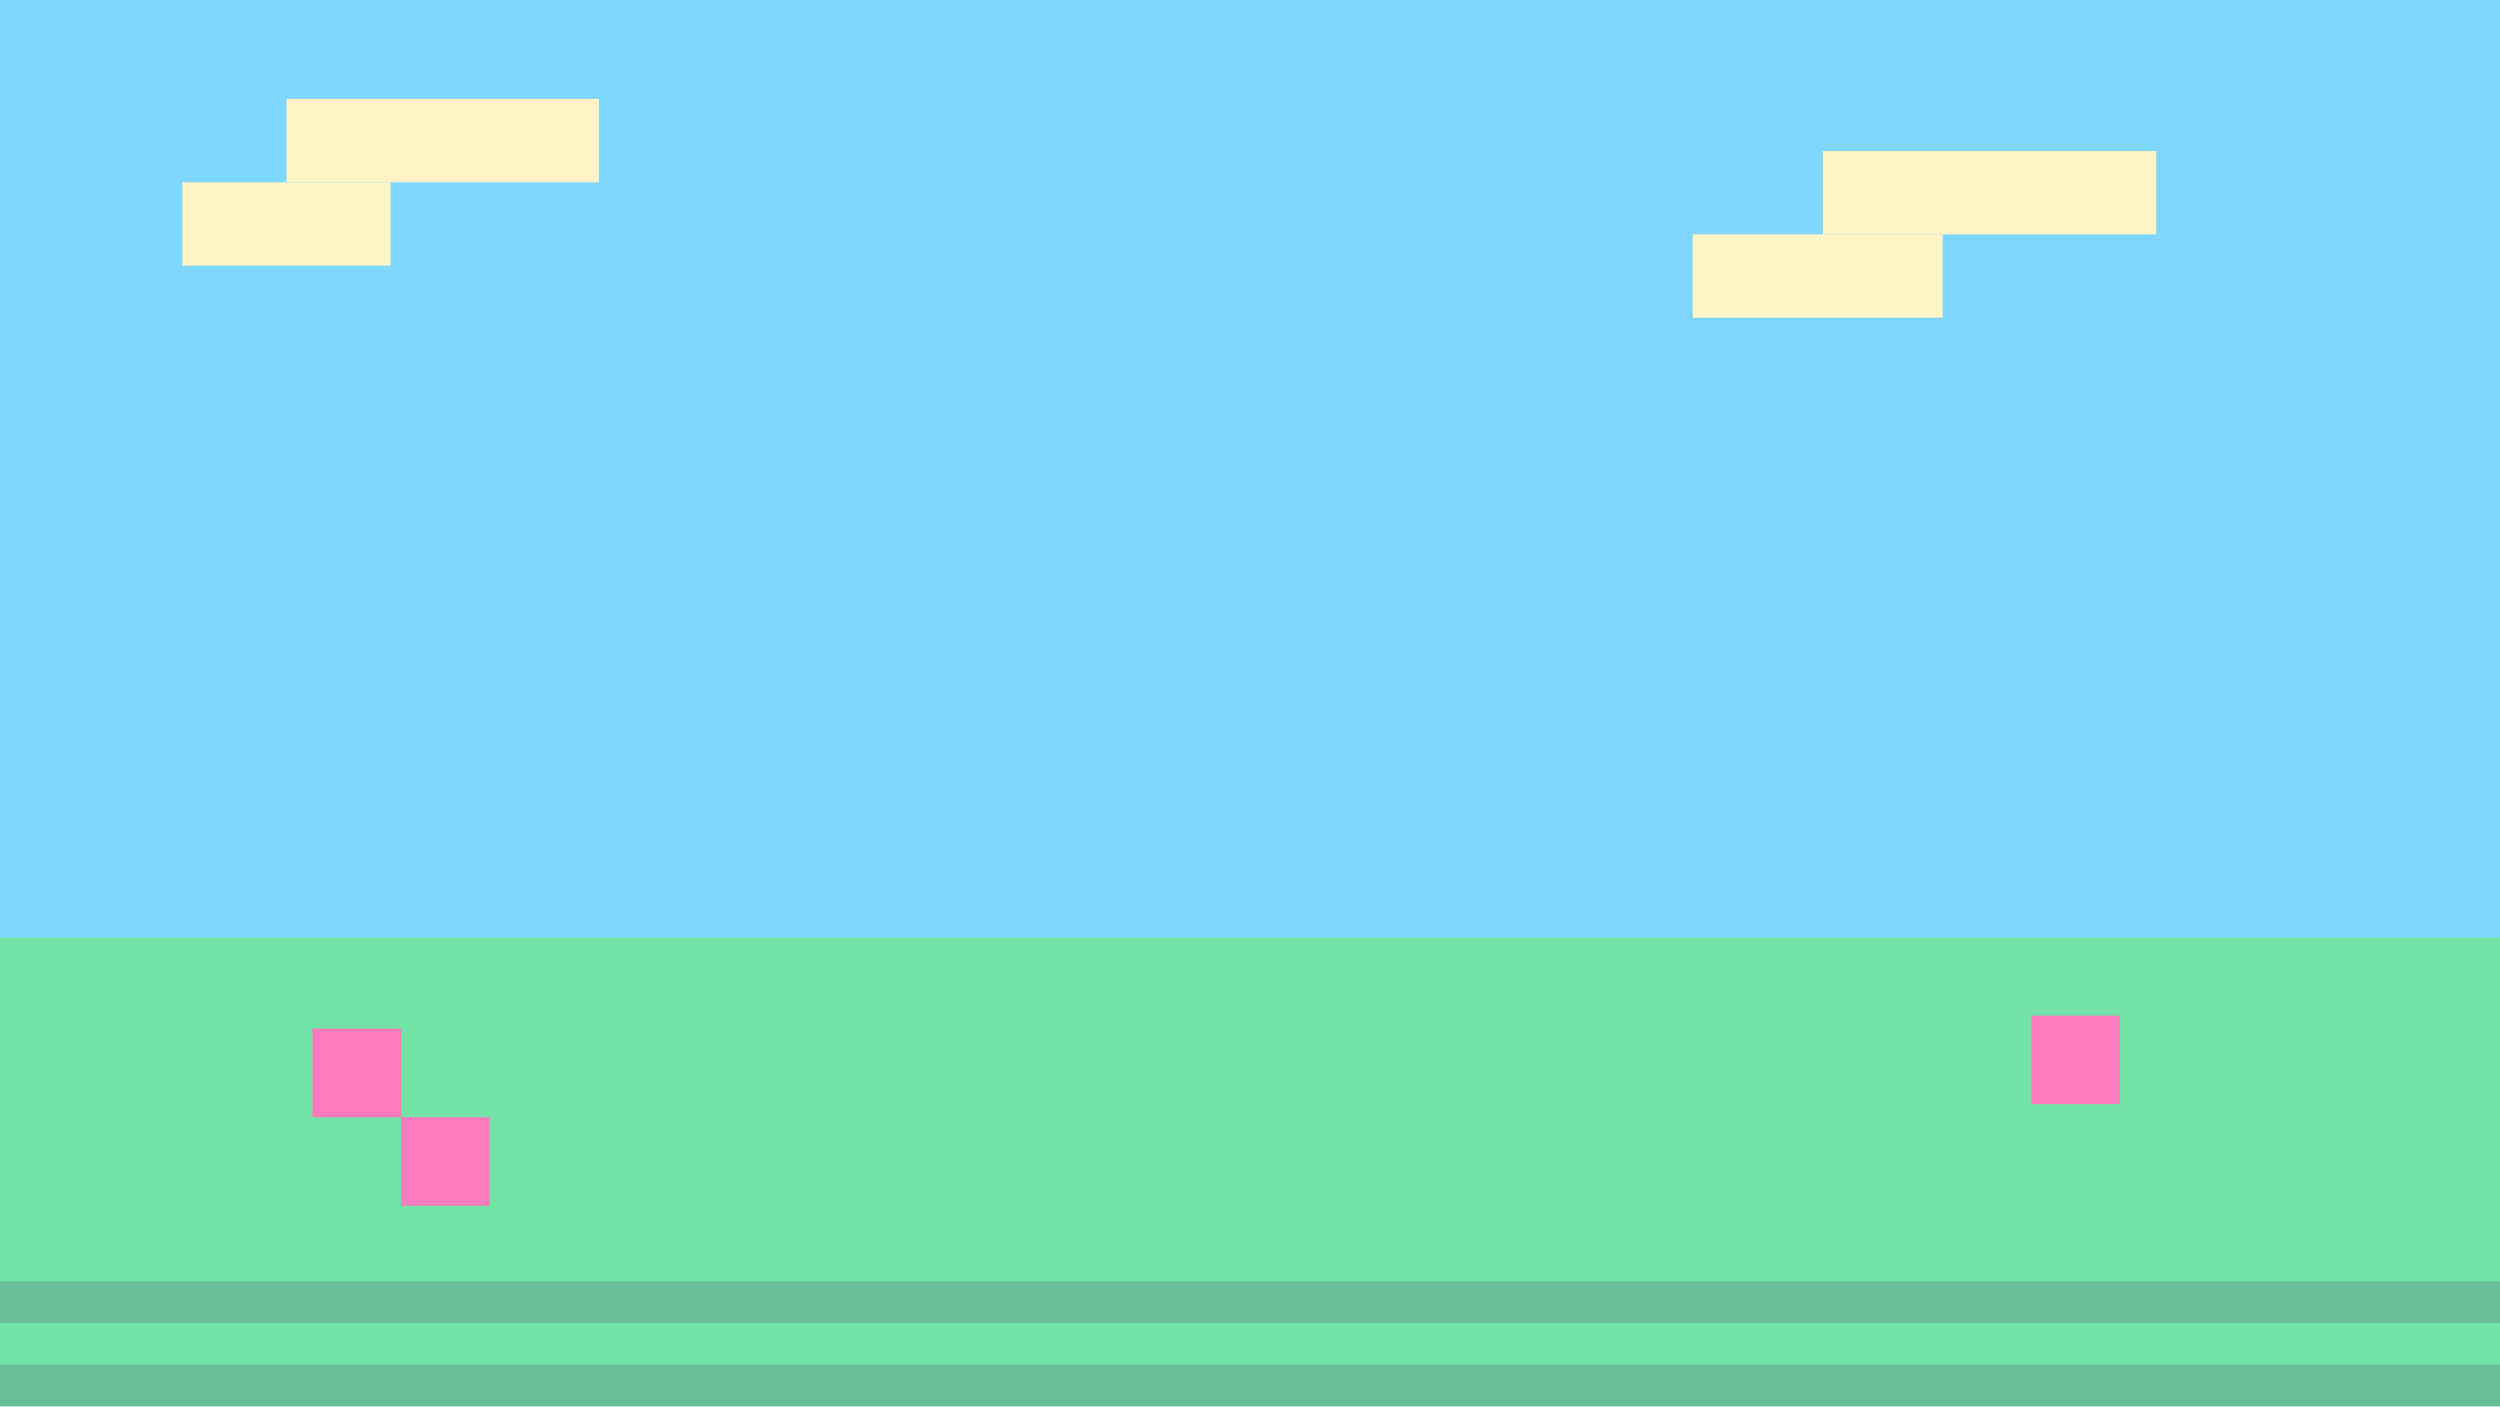
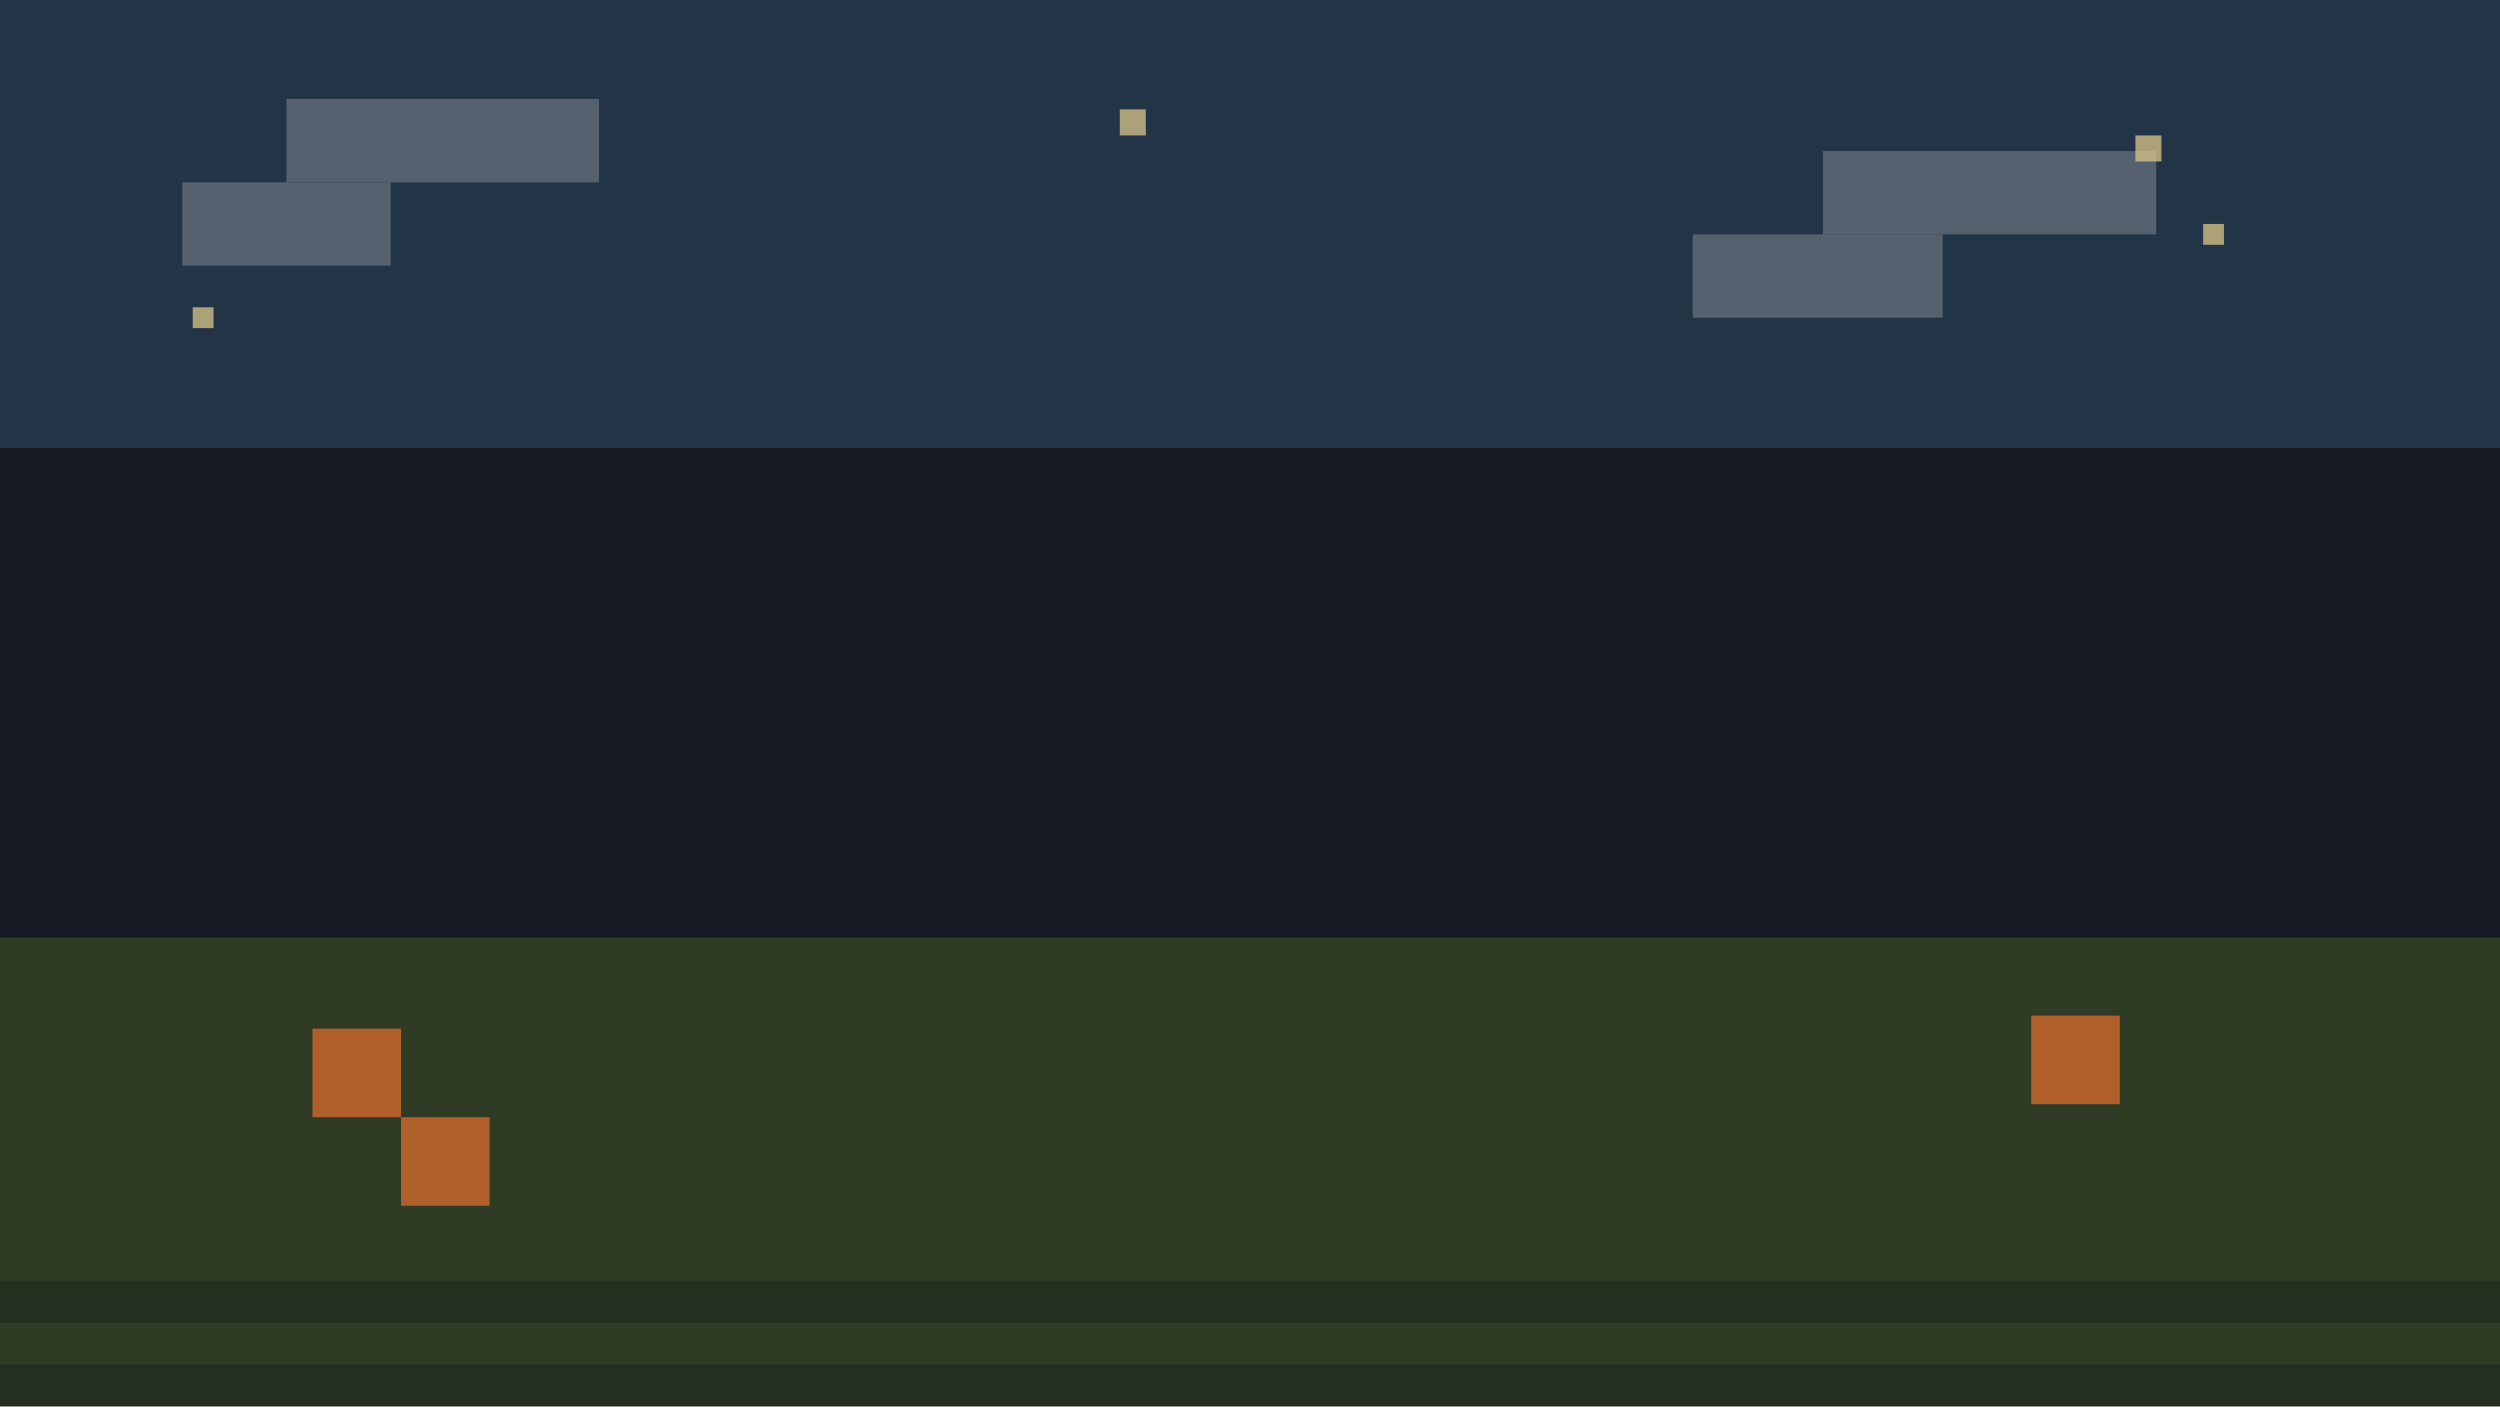
<svg xmlns="http://www.w3.org/2000/svg" width="960" height="540" viewBox="0 0 960 540">
-   <rect width="960" height="540" fill="#7fd7ff" />
-   <rect y="360" width="960" height="180" fill="#73e2a7" />
-   <g fill="#fff4c7">
+   <rect width="960" height="540" fill="#151a22" />
+   <rect y="0" width="960" height="172" fill="#243447" />
+   <rect y="360" width="960" height="180" fill="#2f3b24" />
+   <g fill="#56616f">
    <rect x="70" y="70" width="80" height="32" />
    <rect x="110" y="38" width="120" height="32" />
    <rect x="650" y="90" width="96" height="32" />
    <rect x="700" y="58" width="128" height="32" />
  </g>
-   <g fill="#ff7bbd">
+   <g fill="#b15f2a">
    <rect x="120" y="395" width="34" height="34" />
    <rect x="154" y="429" width="34" height="34" />
    <rect x="780" y="390" width="34" height="34" />
  </g>
-   <g fill="#2b174f" opacity=".18">
+   <g fill="#0b0f14" opacity=".28">
    <rect x="0" y="492" width="960" height="16" />
    <rect x="0" y="524" width="960" height="16" />
  </g>
+   <g fill="#d9c58a" opacity=".75">
+     <rect x="820" y="52" width="10" height="10" />
+     <rect x="846" y="86" width="8" height="8" />
+     <rect x="74" y="118" width="8" height="8" />
+     <rect x="430" y="42" width="10" height="10" />
+   </g>
</svg>
